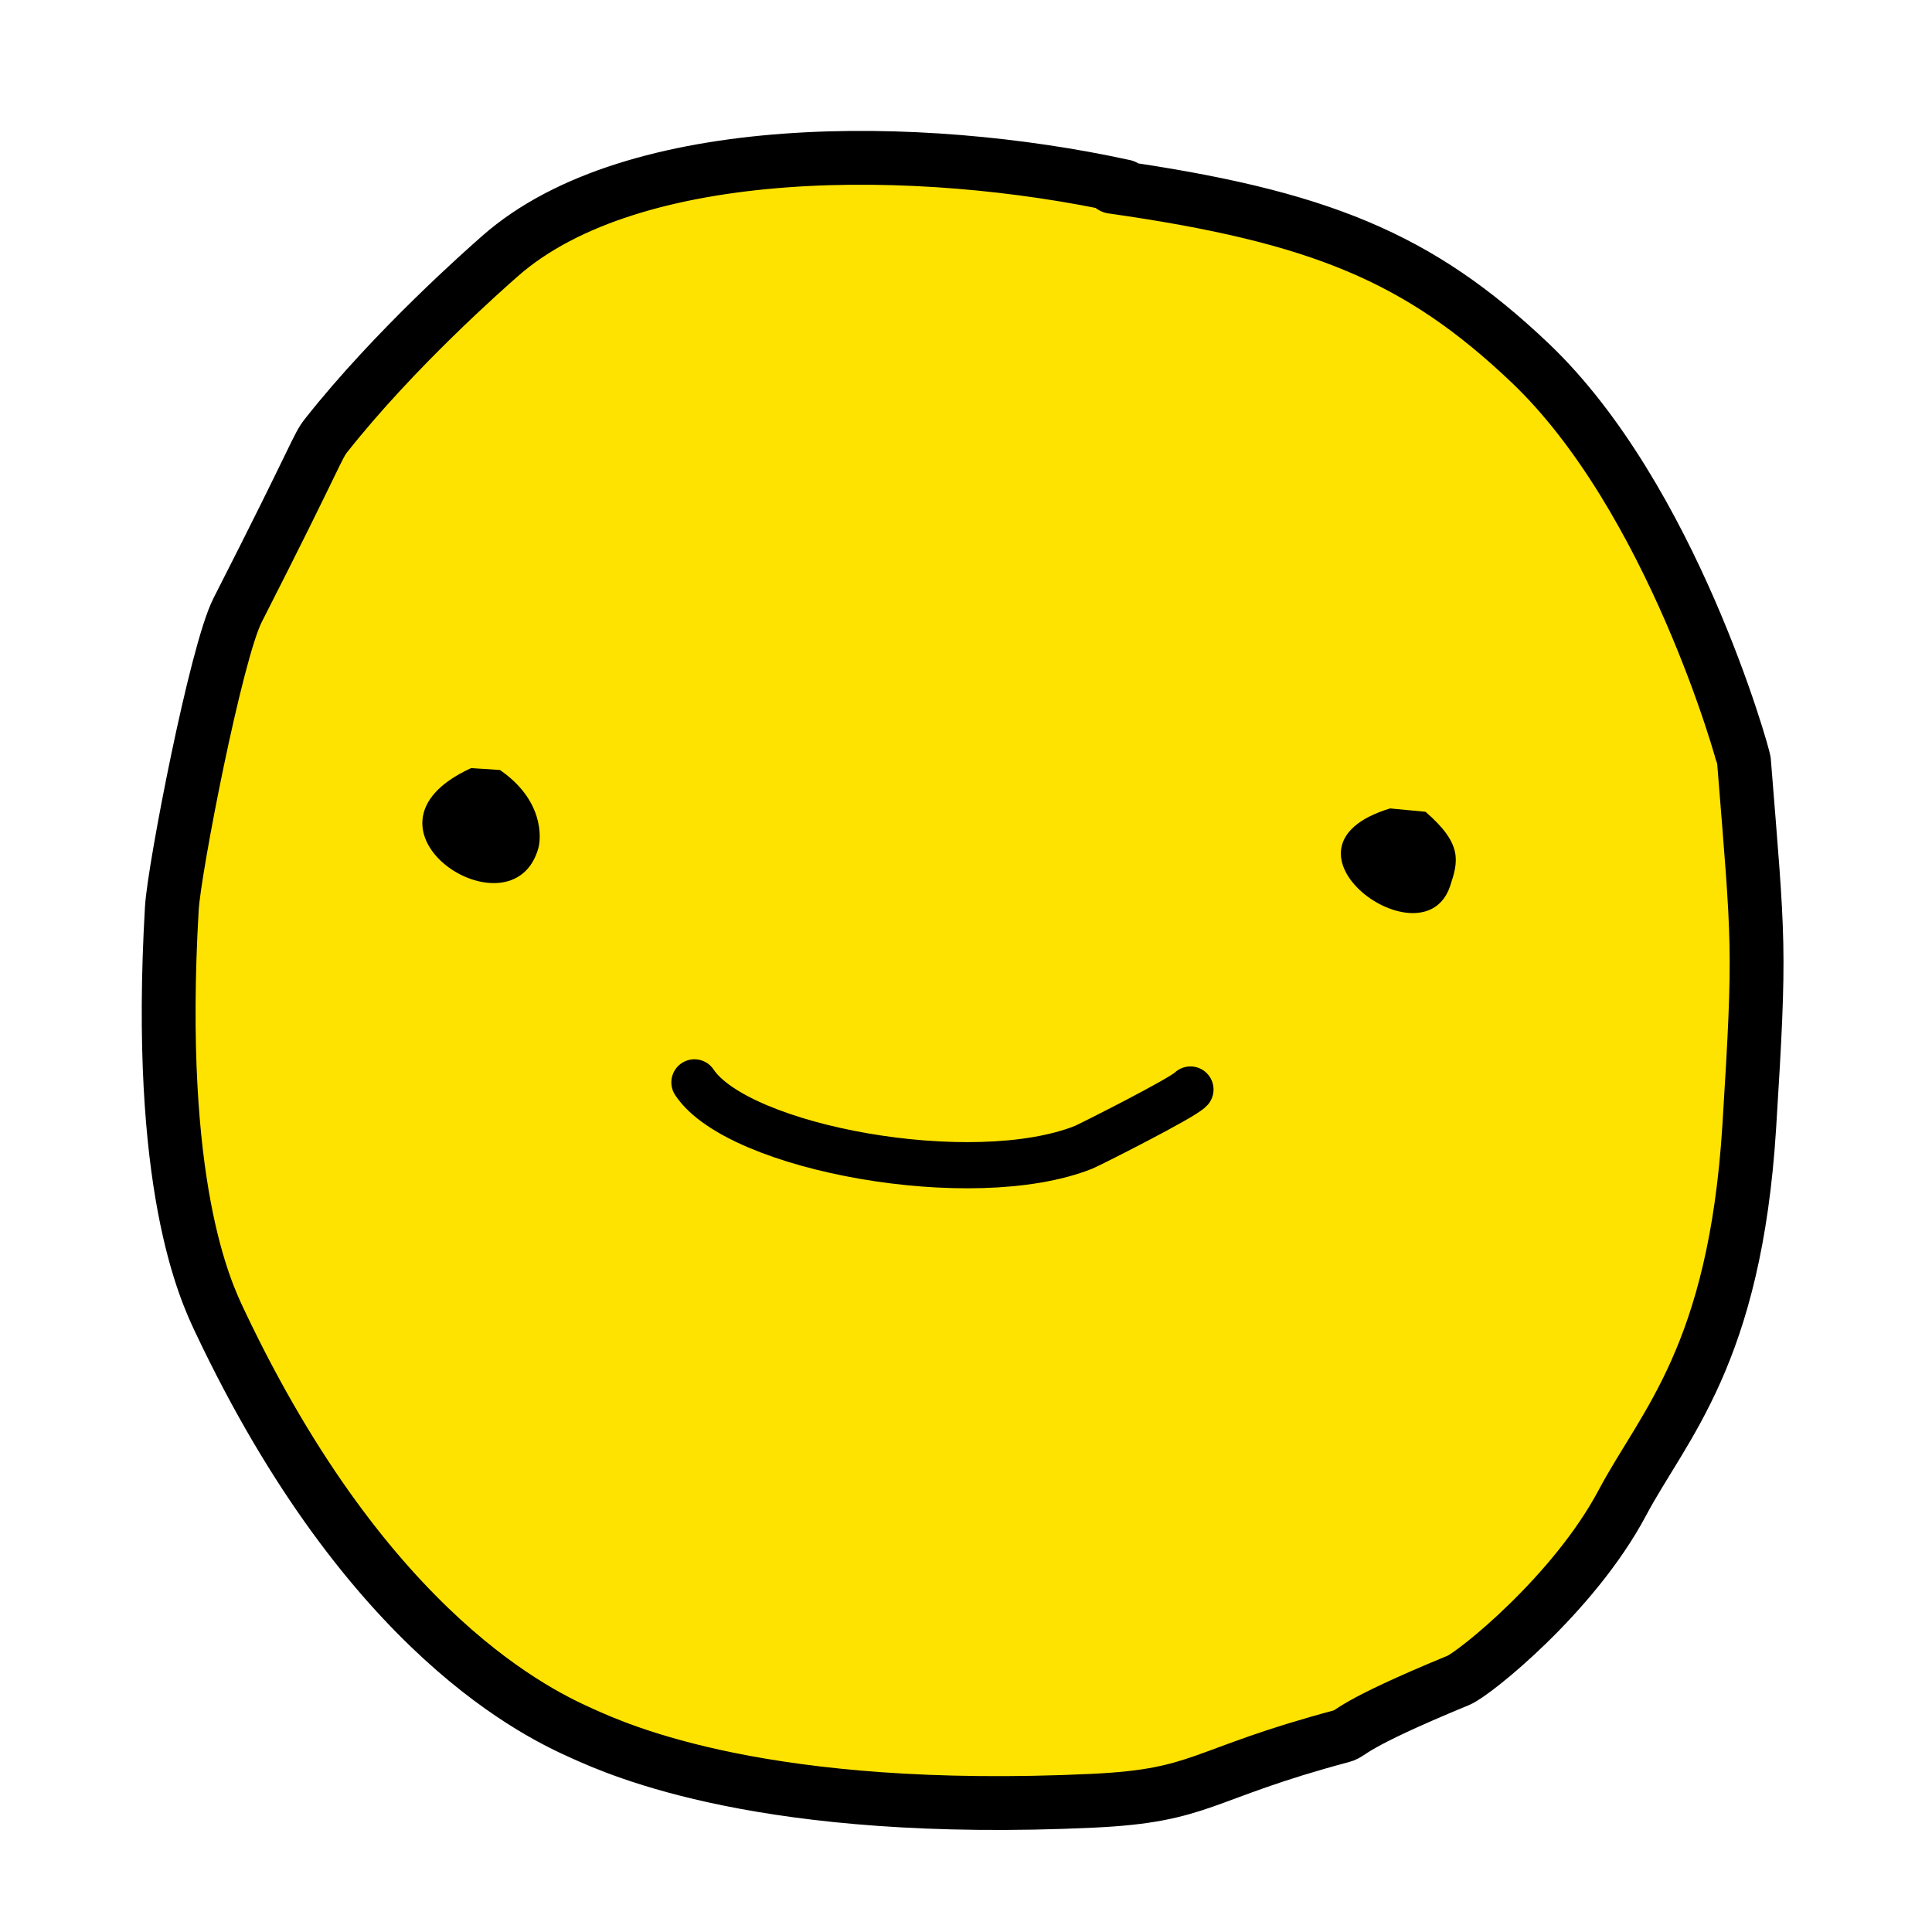
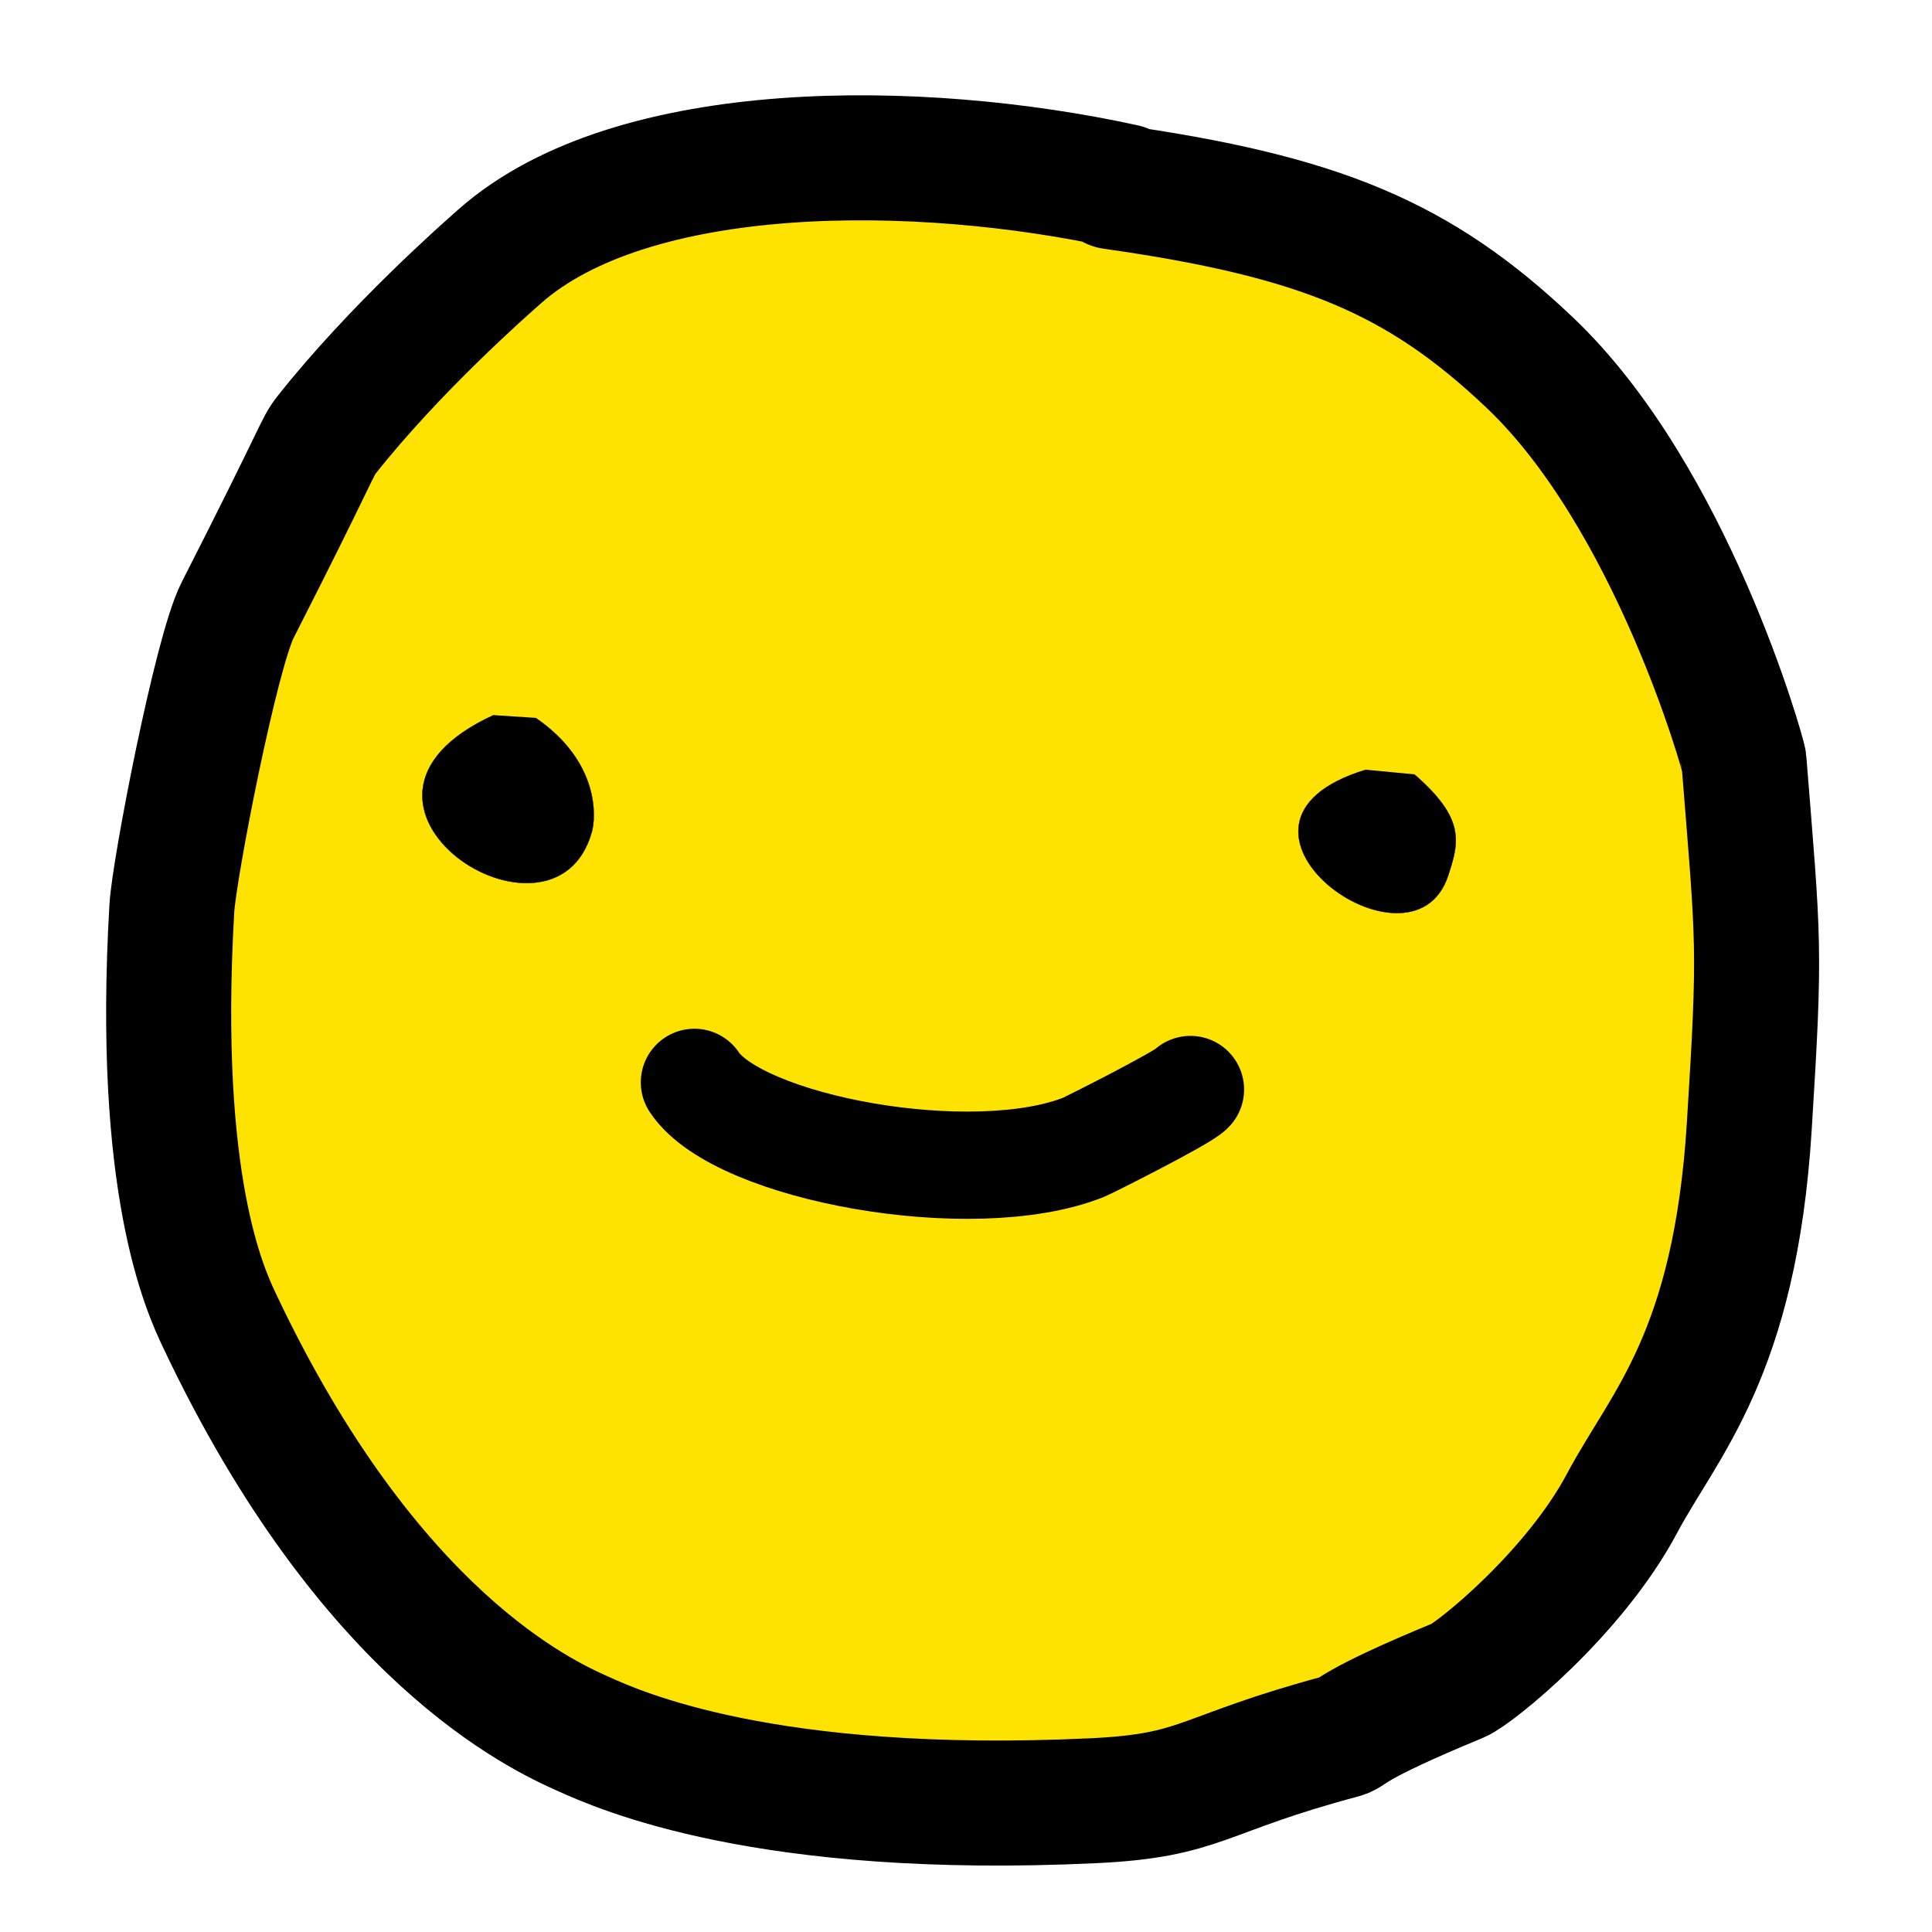
<svg xmlns="http://www.w3.org/2000/svg" width="100%" height="100%" viewBox="0 0 500 500" version="1.1" xml:space="preserve" style="fill-rule:evenodd;clip-rule:evenodd;stroke-linecap:round;stroke-linejoin:round;stroke-miterlimit:1.5;">
-   <path d="M290.982,48.241C237.883,36.616 163.815,36.01 129.442,66.243C125.564,69.654 102.144,90.255 84.491,112.581C81.968,115.772 82.739,116.202 61.485,157.92C55.893,168.897 45.058,224.999 44.474,235.037C40.298,306.81 53.144,334.002 56.816,341.774C95.566,423.796 140.376,443.977 150.755,448.651C160.467,453.025 198.157,470 282.765,466.035C311.531,464.688 310.193,459.203 347.388,449.267C349.964,448.579 348.877,446.644 377.455,434.864C381.514,433.191 407.301,412.57 419.845,388.953C430.624,368.659 449.012,350.738 452.707,291.591C455.662,244.288 455.131,244.456 451.342,197C451.224,195.521 432.615,128.718 395.914,93.86C367.264,66.648 341.525,55.965 287.844,48.337" style="fill:rgb(255,227,0);stroke:black;stroke-width:13.93px;" />
-   <path d="M121.922,198.785C87.91,214.356 132.673,243.33 139.334,219.475C140.062,216.868 140.728,207.081 129.382,199.273" style="stroke:black;stroke-width:0.01px;" />
-   <path d="M359.76,209.219C326.306,219.374 368.494,250.033 375.322,229.226C377.394,222.913 378.61,218.472 368.925,210.091" style="stroke:black;stroke-width:0.01px;" />
-   <path d="M179.718,280.117C191.065,297.211 251.781,308.302 280.423,296.923C281.725,296.405 306.242,284.068 308.087,281.965" style="fill:rgb(255,227,0);stroke:black;stroke-width:11.95px;" />
+   <path d="M290.982,48.241C237.883,36.616 163.815,36.01 129.442,66.243C125.564,69.654 102.144,90.255 84.491,112.581C81.968,115.772 82.739,116.202 61.485,157.92C55.893,168.897 45.058,224.999 44.474,235.037C40.298,306.81 53.144,334.002 56.816,341.774C95.566,423.796 140.376,443.977 150.755,448.651C160.467,453.025 198.157,470 282.765,466.035C311.531,464.688 310.193,459.203 347.388,449.267C349.964,448.579 348.877,446.644 377.455,434.864C381.514,433.191 407.301,412.57 419.845,388.953C430.624,368.659 449.012,350.738 452.707,291.591C455.662,244.288 455.131,244.456 451.342,197C451.224,195.521 432.615,128.718 395.914,93.86C367.264,66.648 341.525,55.965 287.844,48.337" style="fill:rgb(255,227,0);stroke:black;stroke-width:32.36px;" />
+   <path d="M127.738,185.071C78.054,207.817 143.443,250.141 153.174,215.295C154.237,211.486 155.21,197.189 138.636,185.784" style="stroke:black;stroke-width:0.07px;" />
+   <path d="M353.473,199.202C307.651,213.112 365.436,255.107 374.79,226.607C377.628,217.96 379.293,211.876 366.027,200.397" style="stroke:black;stroke-width:0.07px;" />
+   <path d="M179.718,280.117C191.065,297.211 251.781,308.302 280.423,296.923C281.725,296.405 306.242,284.068 308.087,281.965" style="fill:rgb(255,227,0);stroke:black;stroke-width:27.76px;" />
</svg>
